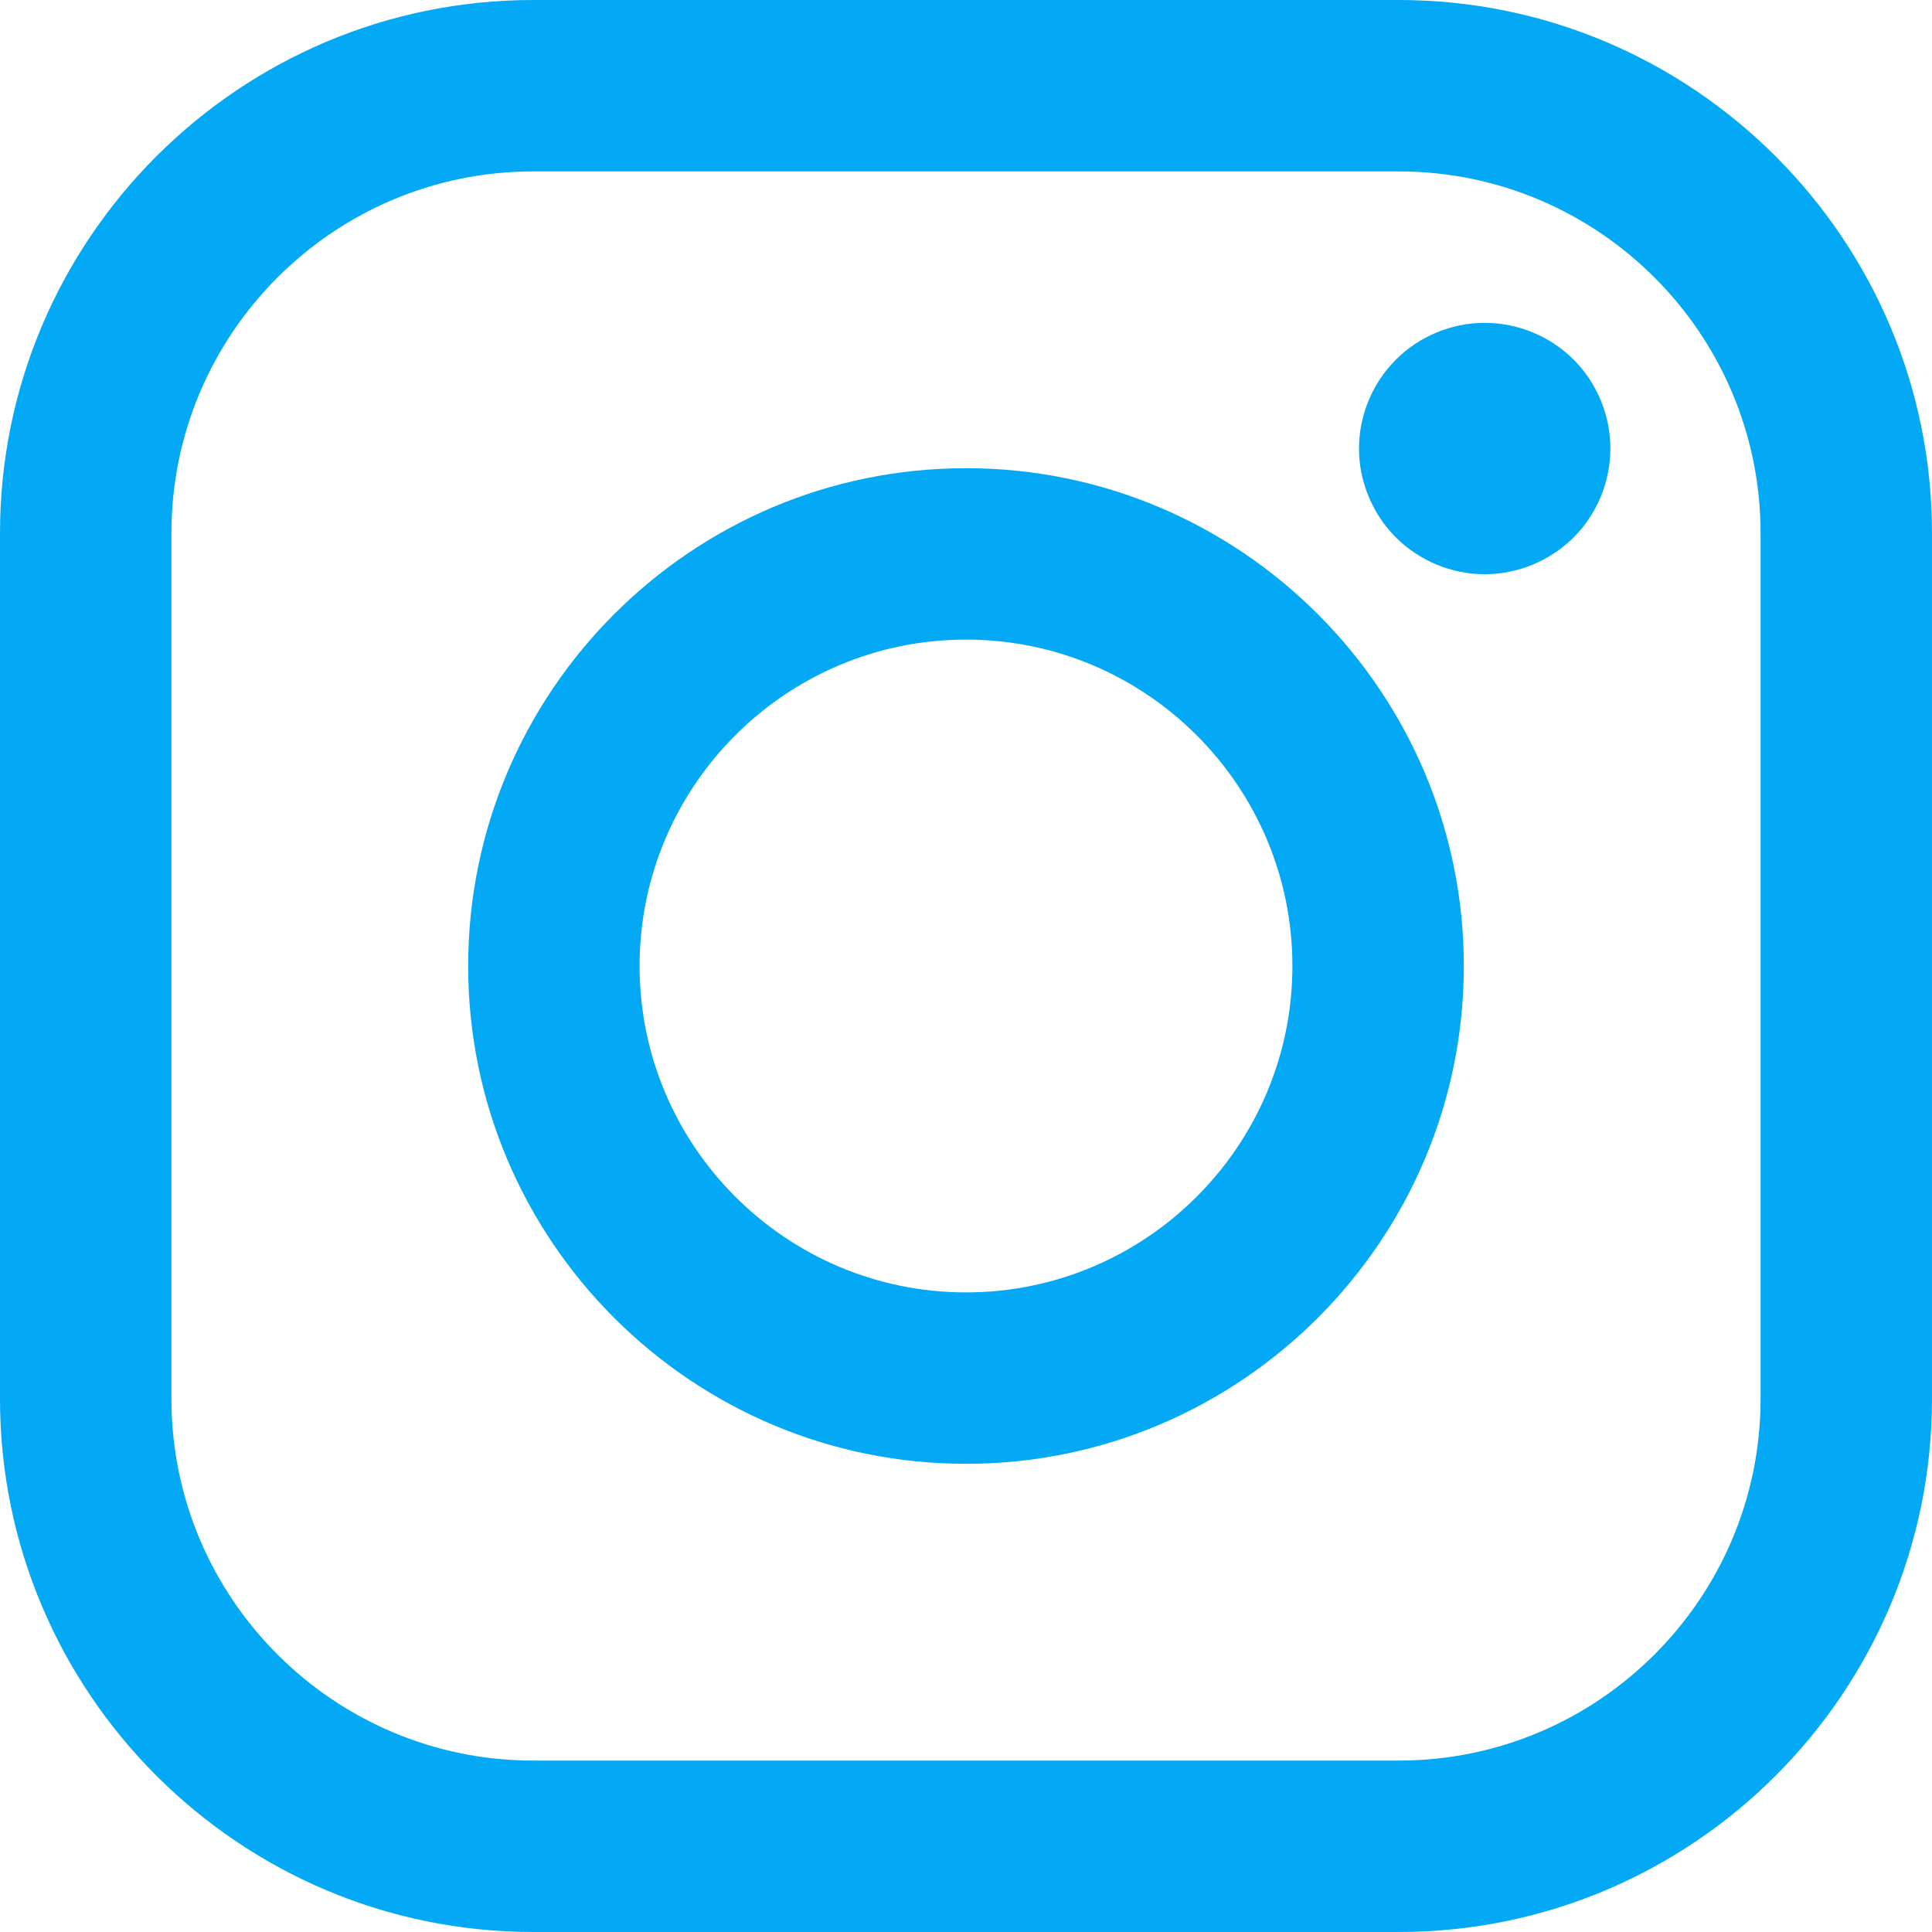
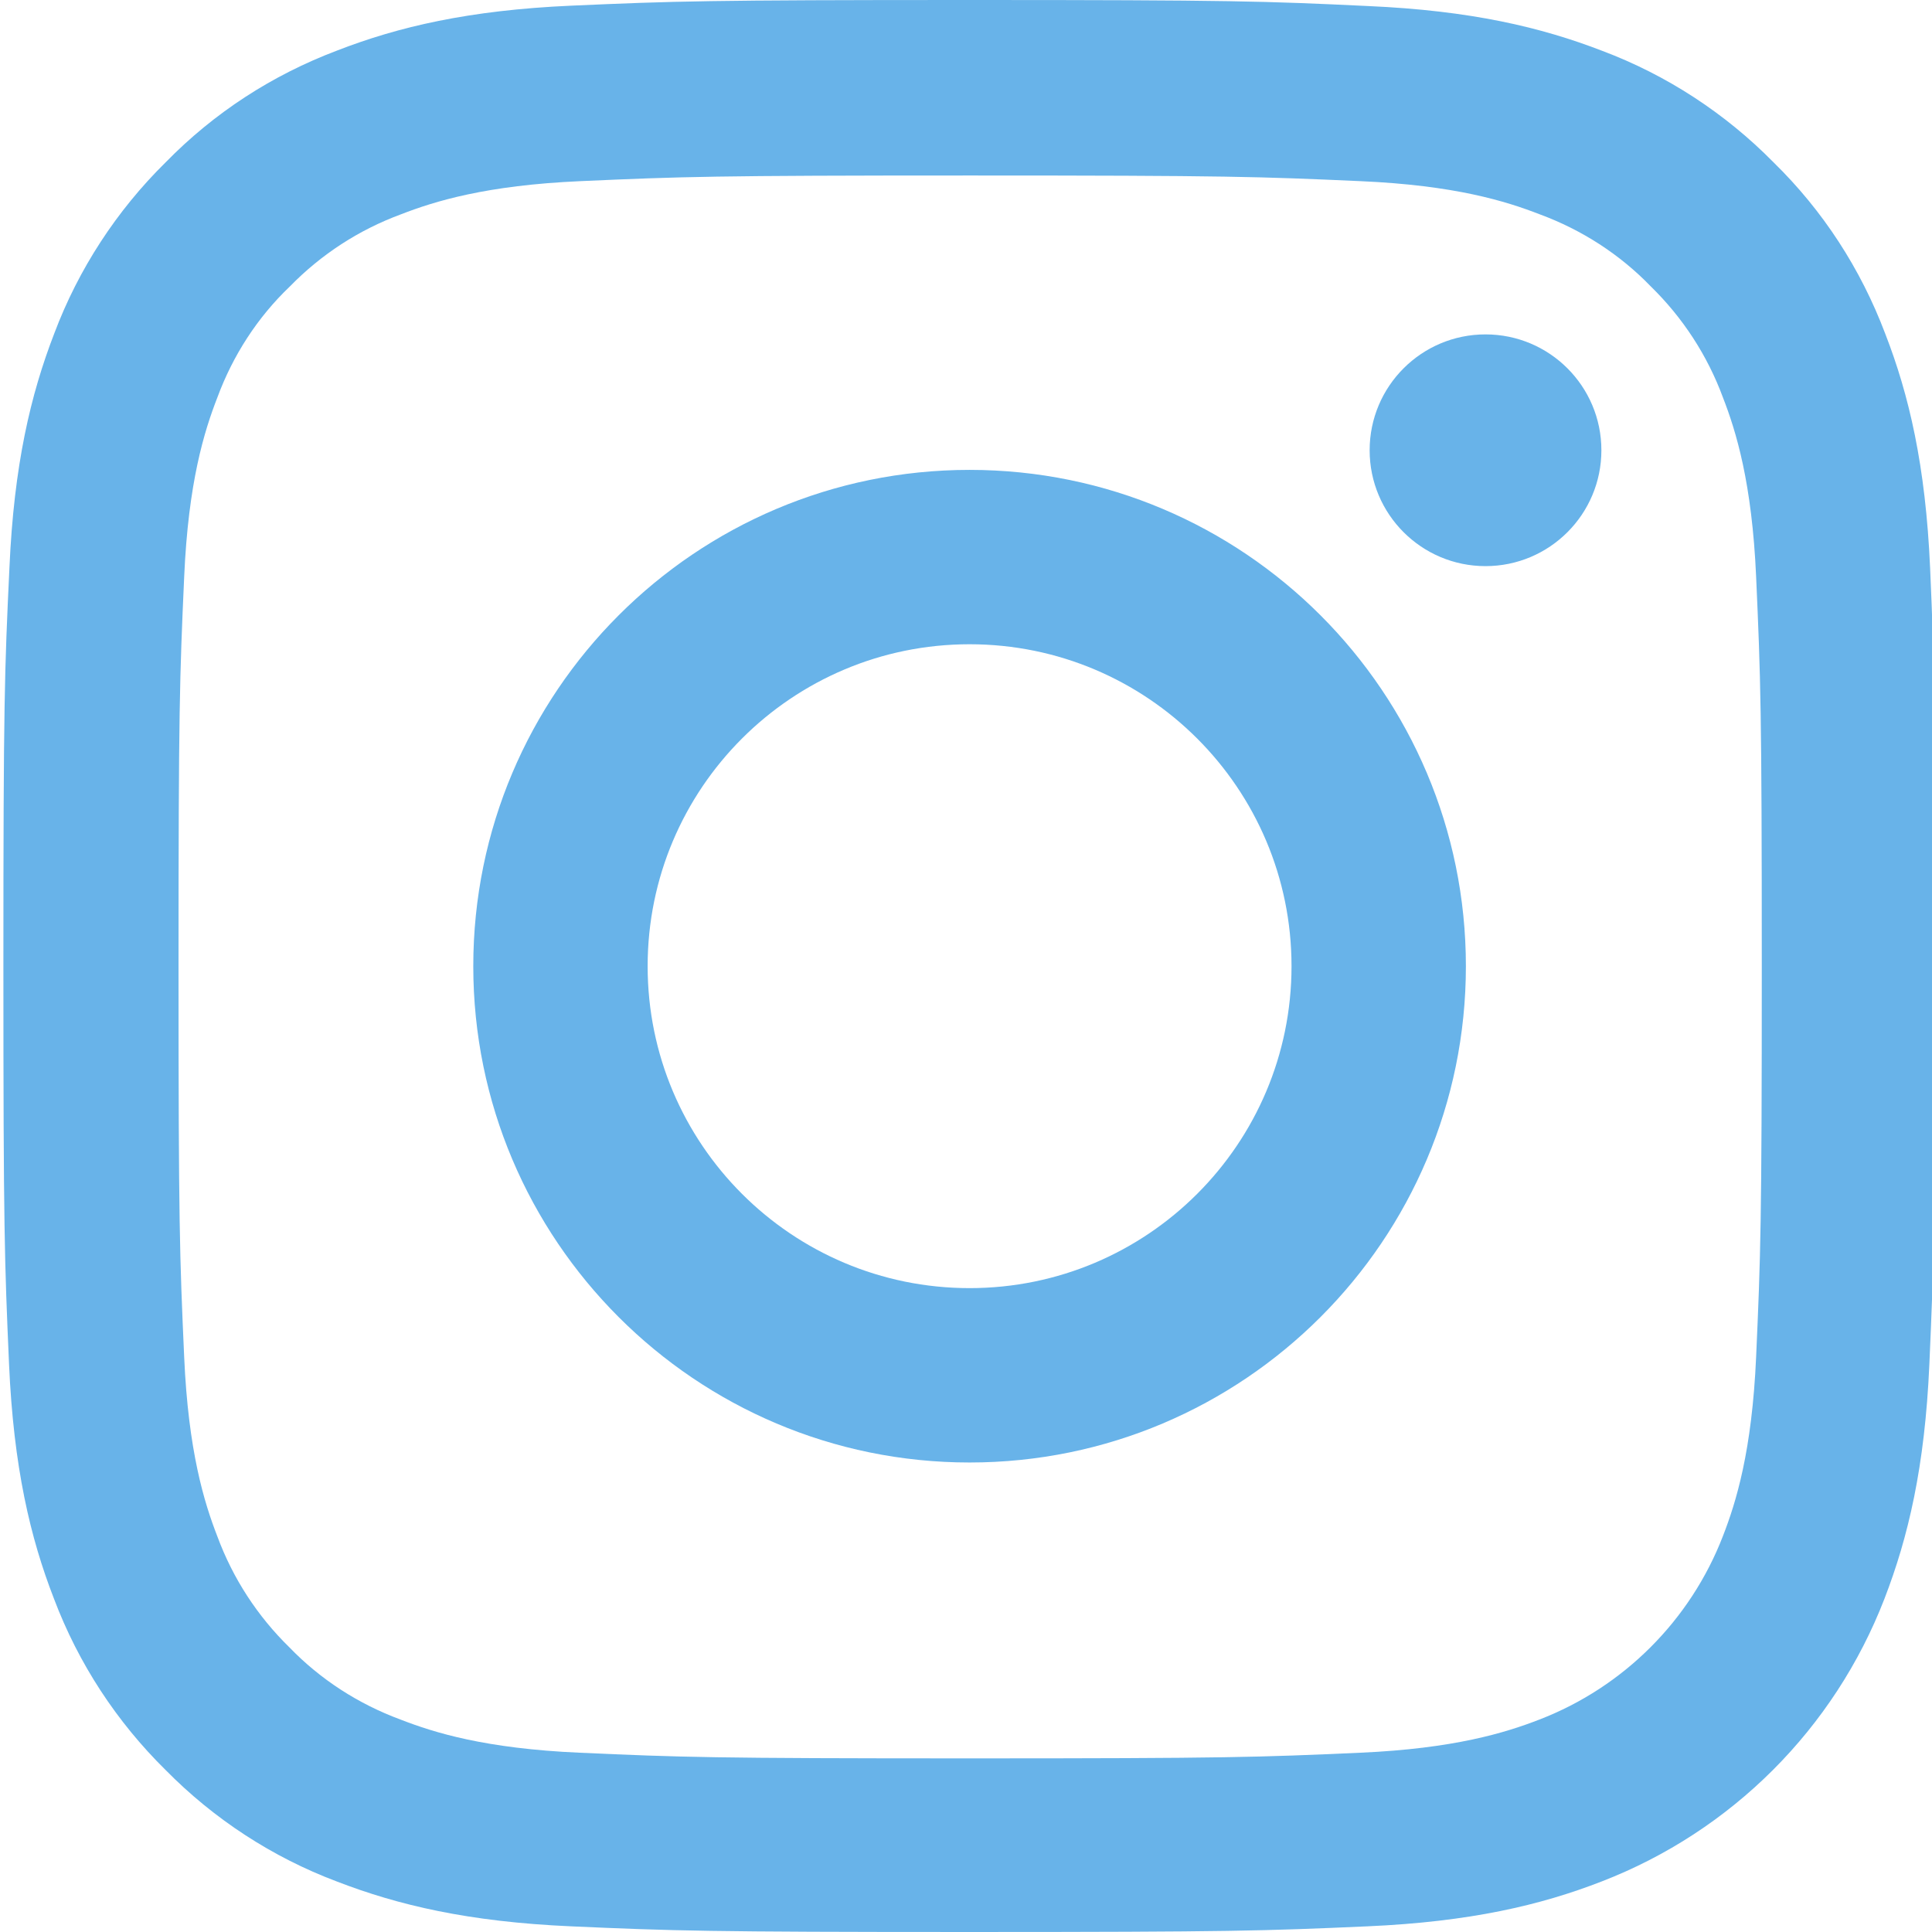
- <svg xmlns="http://www.w3.org/2000/svg" style="enable-background:new 0 0 169.063 169.063;" height="169.063px" id="Layer_1" version="1.1" viewBox="0 0 169.063 169.063" width="169.063px" x="0px" y="0px" xml:space="preserve">
+ <svg xmlns="http://www.w3.org/2000/svg" version="1.1" width="512" height="512" x="0" y="0" viewBox="0 0 511 511.9" style="enable-background:new 0 0 512 512" xml:space="preserve" class="">
  <g>
-     <path style="fill:#03A9F4;" d="M122.406,0H46.654C20.929,0,0,20.93,0,46.655v75.752c0,25.726,20.929,46.655,46.654,46.655h75.752   c25.727,0,46.656-20.93,46.656-46.655V46.655C169.063,20.93,148.133,0,122.406,0z M154.063,122.407   c0,17.455-14.201,31.655-31.656,31.655H46.654C29.2,154.063,15,139.862,15,122.407V46.655C15,29.201,29.2,15,46.654,15h75.752   c17.455,0,31.656,14.201,31.656,31.655V122.407z" />
-     <path style="fill:#03A9F4;" d="M84.531,40.97c-24.021,0-43.563,19.542-43.563,43.563c0,24.02,19.542,43.561,43.563,43.561s43.563-19.541,43.563-43.561   C128.094,60.512,108.552,40.97,84.531,40.97z M84.531,113.093c-15.749,0-28.563-12.812-28.563-28.561   c0-15.75,12.813-28.563,28.563-28.563s28.563,12.813,28.563,28.563C113.094,100.281,100.28,113.093,84.531,113.093z" />
-     <path style="fill:#03A9F4;" d="M129.921,28.251c-2.89,0-5.729,1.17-7.77,3.22c-2.051,2.04-3.23,4.88-3.23,7.78c0,2.891,1.18,5.73,3.23,7.78   c2.04,2.04,4.88,3.22,7.77,3.22c2.9,0,5.73-1.18,7.78-3.22c2.05-2.05,3.22-4.89,3.22-7.78c0-2.9-1.17-5.74-3.22-7.78   C135.661,29.421,132.821,28.251,129.921,28.251z" />
+     <path d="M510.95 150.5c-1.2-27.2-5.598-45.898-11.9-62.102-6.5-17.199-16.5-32.597-29.6-45.398-12.802-13-28.302-23.102-45.302-29.5-16.296-6.3-34.898-10.7-62.097-11.898C334.648.3 325.949 0 256.449 0s-78.199.3-105.5 1.5c-27.199 1.2-45.898 5.602-62.097 11.898-17.204 6.5-32.602 16.5-45.403 29.602-13 12.8-23.097 28.3-29.5 45.3-6.3 16.302-10.699 34.9-11.898 62.098C.75 177.801.449 186.5.449 256s.301 78.2 1.5 105.5c1.2 27.2 5.602 45.898 11.903 62.102 6.5 17.199 16.597 32.597 29.597 45.398 12.801 13 28.301 23.102 45.301 29.5 16.3 6.3 34.898 10.7 62.102 11.898 27.296 1.204 36 1.5 105.5 1.5s78.199-.296 105.5-1.5c27.199-1.199 45.898-5.597 62.097-11.898a130.934 130.934 0 0 0 74.903-74.898c6.296-16.301 10.699-34.903 11.898-62.102 1.2-27.3 1.5-36 1.5-105.5s-.102-78.2-1.3-105.5zm-46.098 209c-1.102 25-5.301 38.5-8.801 47.5-8.602 22.3-26.301 40-48.602 48.602-9 3.5-22.597 7.699-47.5 8.796-27 1.204-35.097 1.5-103.398 1.5s-76.5-.296-103.403-1.5c-25-1.097-38.5-5.296-47.5-8.796C94.551 451.5 84.45 445 76.25 436.5c-8.5-8.3-15-18.3-19.102-29.398-3.5-9-7.699-22.602-8.796-47.5-1.204-27-1.5-35.102-1.5-103.403s.296-76.5 1.5-103.398c1.097-25 5.296-38.5 8.796-47.5C61.25 94.199 67.75 84.1 76.352 75.898c8.296-8.5 18.296-15 29.398-19.097 9-3.5 22.602-7.7 47.5-8.801 27-1.2 35.102-1.5 103.398-1.5 68.403 0 76.5.3 103.403 1.5 25 1.102 38.5 5.3 47.5 8.8 11.097 4.098 21.199 10.598 29.398 19.098 8.5 8.301 15 18.301 19.102 29.403 3.5 9 7.699 22.597 8.8 47.5 1.2 27 1.5 35.097 1.5 103.398s-.3 76.301-1.5 103.301zm0 0" fill="#68b3e9" opacity="1" data-original="#000000" />
+     <path d="M256.45 124.5c-72.598 0-131.5 58.898-131.5 131.5s58.902 131.5 131.5 131.5c72.6 0 131.5-58.898 131.5-131.5s-58.9-131.5-131.5-131.5zm0 216.8c-47.098 0-85.302-38.198-85.302-85.3s38.204-85.3 85.301-85.3c47.102 0 85.301 38.198 85.301 85.3s-38.2 85.3-85.3 85.3zM423.852 119.3c0 16.954-13.747 30.7-30.704 30.7-16.953 0-30.699-13.746-30.699-30.7 0-16.956 13.746-30.698 30.7-30.698 16.956 0 30.703 13.742 30.703 30.699zm0 0" fill="#68b3e9" opacity="1" data-original="#000000" />
  </g>
-   <g>
- </g>
-   <g>
- </g>
-   <g>
- </g>
-   <g>
- </g>
-   <g>
- </g>
-   <g>
- </g>
-   <g>
- </g>
-   <g>
- </g>
-   <g>
- </g>
-   <g>
- </g>
-   <g>
- </g>
-   <g>
- </g>
-   <g>
- </g>
-   <g>
- </g>
-   <g>
- </g>
</svg>
